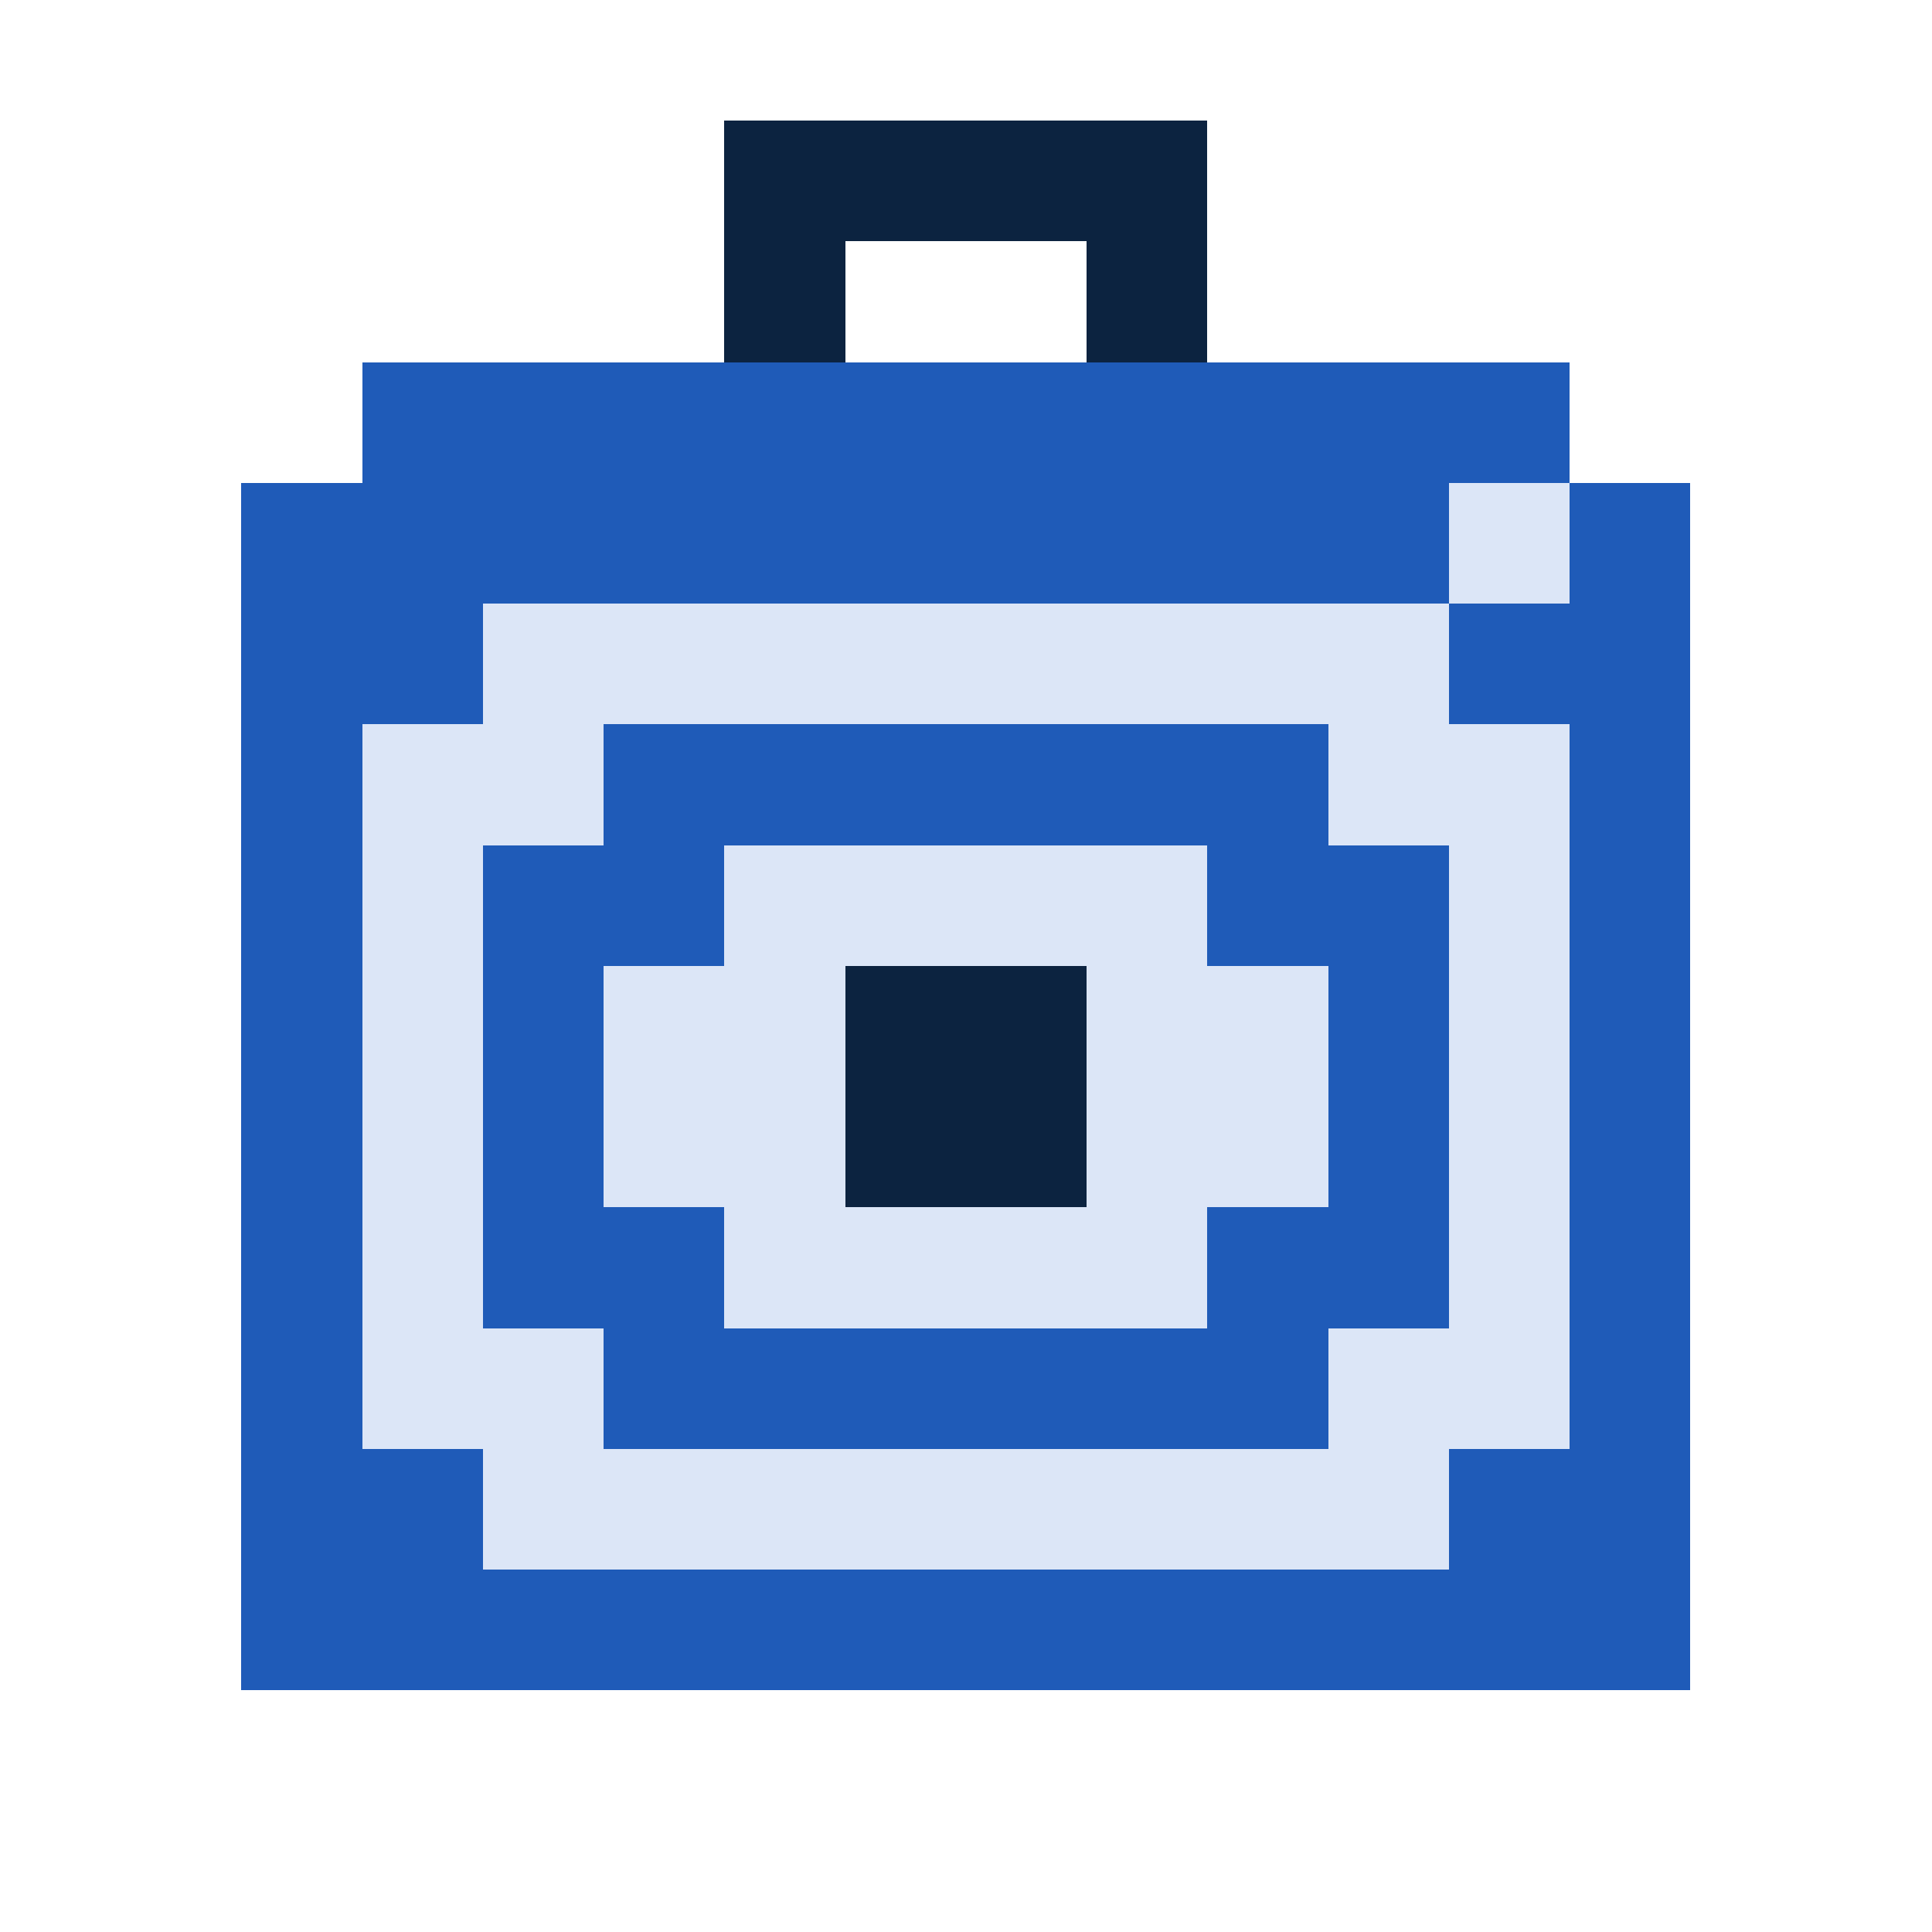
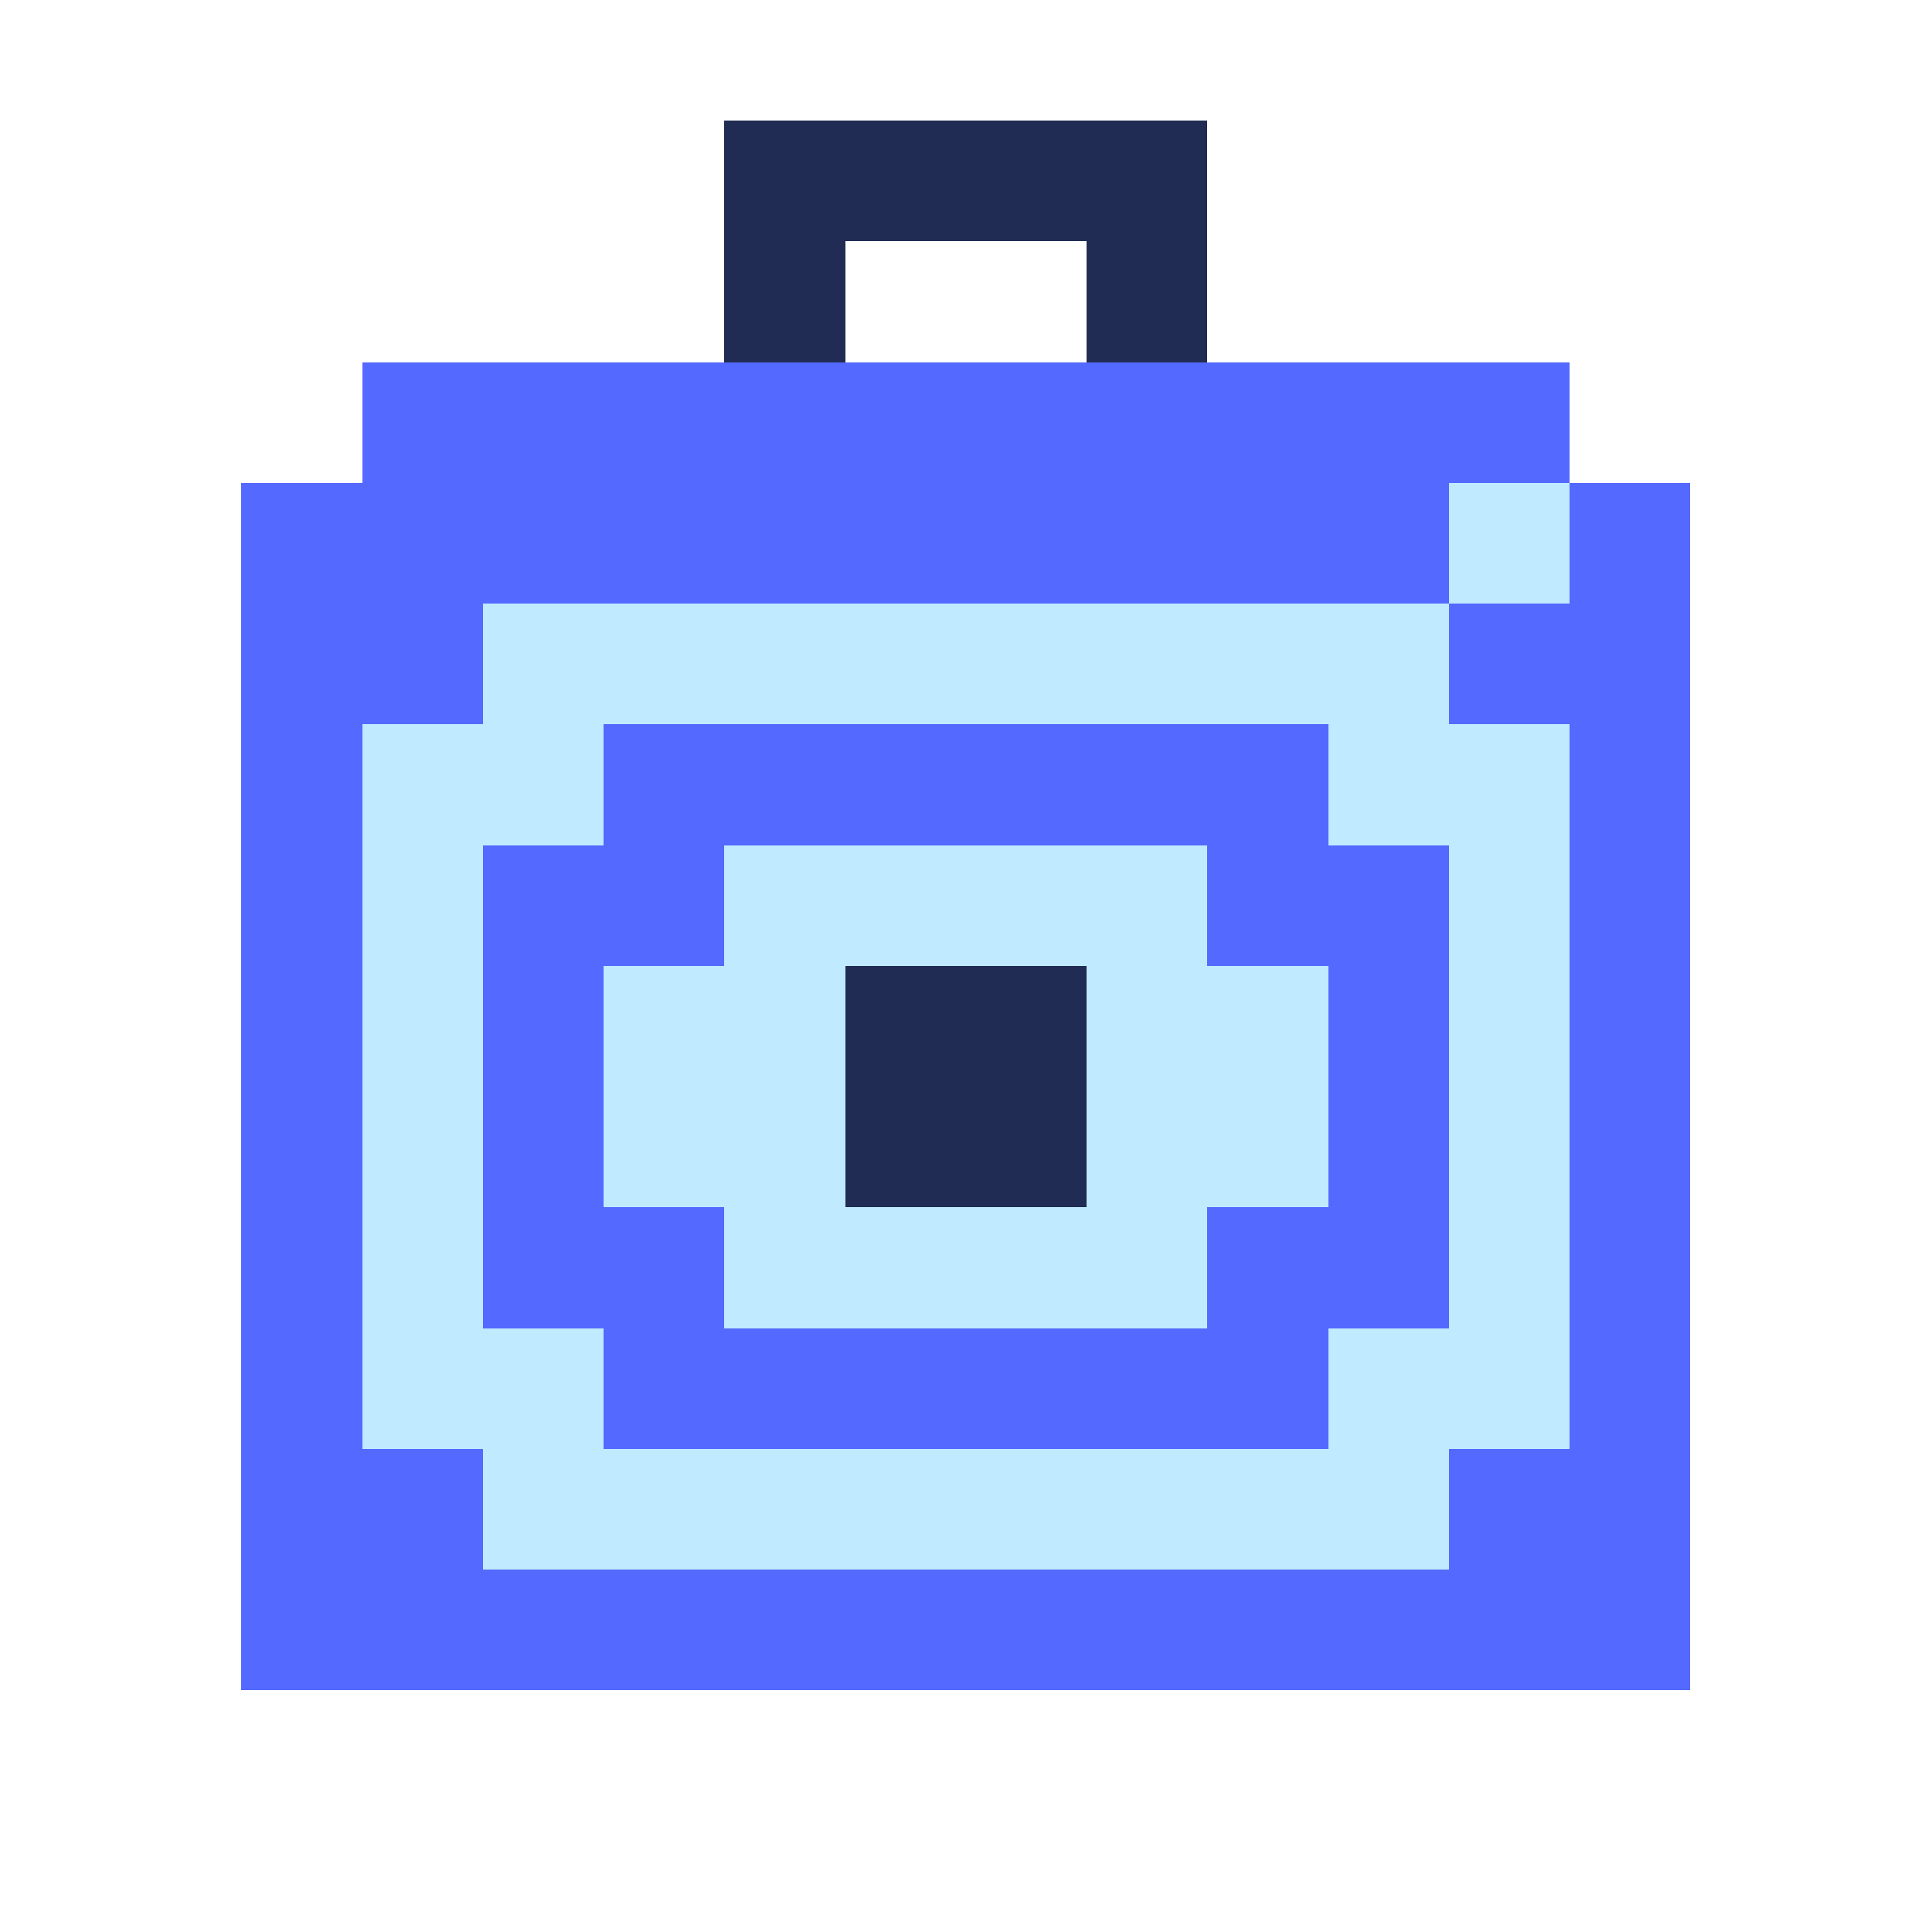
<svg xmlns="http://www.w3.org/2000/svg" viewBox="0 0 16 16" width="64" height="64" shape-rendering="crispEdges" role="img" aria-label="Body camera">
-   <rect x="6" y="1" width="4" height="1" fill="#0C2340" />
-   <rect x="6" y="2" width="1" height="1" fill="#0C2340" />
-   <rect x="9" y="2" width="1" height="1" fill="#0C2340" />
-   <rect x="3" y="3" width="10" height="1" fill="#1F5BB8" />
-   <rect x="2" y="4" width="10" height="1" fill="#1F5BB8" />
-   <rect x="12" y="4" width="1" height="1" fill="#DCE6F7" />
-   <rect x="13" y="4" width="1" height="1" fill="#1F5BB8" />
-   <rect x="2" y="5" width="2" height="1" fill="#1F5BB8" />
-   <rect x="4" y="5" width="8" height="1" fill="#DCE6F7" />
-   <rect x="12" y="5" width="2" height="1" fill="#1F5BB8" />
-   <rect x="2" y="6" width="1" height="1" fill="#1F5BB8" />
-   <rect x="3" y="6" width="2" height="1" fill="#DCE6F7" />
-   <rect x="5" y="6" width="6" height="1" fill="#1F5BB8" />
-   <rect x="11" y="6" width="2" height="1" fill="#DCE6F7" />
-   <rect x="13" y="6" width="1" height="1" fill="#1F5BB8" />
-   <rect x="2" y="7" width="1" height="1" fill="#1F5BB8" />
-   <rect x="3" y="7" width="1" height="1" fill="#DCE6F7" />
-   <rect x="4" y="7" width="2" height="1" fill="#1F5BB8" />
-   <rect x="6" y="7" width="4" height="1" fill="#DCE6F7" />
-   <rect x="10" y="7" width="2" height="1" fill="#1F5BB8" />
-   <rect x="12" y="7" width="1" height="1" fill="#DCE6F7" />
-   <rect x="13" y="7" width="1" height="1" fill="#1F5BB8" />
-   <rect x="2" y="8" width="1" height="1" fill="#1F5BB8" />
-   <rect x="3" y="8" width="1" height="1" fill="#DCE6F7" />
-   <rect x="4" y="8" width="1" height="1" fill="#1F5BB8" />
-   <rect x="5" y="8" width="2" height="1" fill="#DCE6F7" />
-   <rect x="7" y="8" width="2" height="1" fill="#0C2340" />
-   <rect x="9" y="8" width="2" height="1" fill="#DCE6F7" />
-   <rect x="11" y="8" width="1" height="1" fill="#1F5BB8" />
-   <rect x="12" y="8" width="1" height="1" fill="#DCE6F7" />
-   <rect x="13" y="8" width="1" height="1" fill="#1F5BB8" />
-   <rect x="2" y="9" width="1" height="1" fill="#1F5BB8" />
-   <rect x="3" y="9" width="1" height="1" fill="#DCE6F7" />
-   <rect x="4" y="9" width="1" height="1" fill="#1F5BB8" />
-   <rect x="5" y="9" width="2" height="1" fill="#DCE6F7" />
-   <rect x="7" y="9" width="2" height="1" fill="#0C2340" />
-   <rect x="9" y="9" width="2" height="1" fill="#DCE6F7" />
-   <rect x="11" y="9" width="1" height="1" fill="#1F5BB8" />
-   <rect x="12" y="9" width="1" height="1" fill="#DCE6F7" />
-   <rect x="13" y="9" width="1" height="1" fill="#1F5BB8" />
-   <rect x="2" y="10" width="1" height="1" fill="#1F5BB8" />
-   <rect x="3" y="10" width="1" height="1" fill="#DCE6F7" />
-   <rect x="4" y="10" width="2" height="1" fill="#1F5BB8" />
-   <rect x="6" y="10" width="4" height="1" fill="#DCE6F7" />
-   <rect x="10" y="10" width="2" height="1" fill="#1F5BB8" />
-   <rect x="12" y="10" width="1" height="1" fill="#DCE6F7" />
-   <rect x="13" y="10" width="1" height="1" fill="#1F5BB8" />
-   <rect x="2" y="11" width="1" height="1" fill="#1F5BB8" />
-   <rect x="3" y="11" width="2" height="1" fill="#DCE6F7" />
-   <rect x="5" y="11" width="6" height="1" fill="#1F5BB8" />
-   <rect x="11" y="11" width="2" height="1" fill="#DCE6F7" />
-   <rect x="13" y="11" width="1" height="1" fill="#1F5BB8" />
-   <rect x="2" y="12" width="2" height="1" fill="#1F5BB8" />
-   <rect x="4" y="12" width="8" height="1" fill="#DCE6F7" />
-   <rect x="12" y="12" width="2" height="1" fill="#1F5BB8" />
-   <rect x="2" y="13" width="12" height="1" fill="#1F5BB8" />
+   <rect x="6" y="1" width="4" height="1" fill="#202C53" />
+   <rect x="6" y="2" width="1" height="1" fill="#202C53" />
+   <rect x="9" y="2" width="1" height="1" fill="#202C53" />
+   <rect x="3" y="3" width="10" height="1" fill="#5369FF" />
+   <rect x="2" y="4" width="10" height="1" fill="#5369FF" />
+   <rect x="12" y="4" width="1" height="1" fill="#BFEAFF" />
+   <rect x="13" y="4" width="1" height="1" fill="#5369FF" />
+   <rect x="2" y="5" width="2" height="1" fill="#5369FF" />
+   <rect x="4" y="5" width="8" height="1" fill="#BFEAFF" />
+   <rect x="12" y="5" width="2" height="1" fill="#5369FF" />
+   <rect x="2" y="6" width="1" height="1" fill="#5369FF" />
+   <rect x="3" y="6" width="2" height="1" fill="#BFEAFF" />
+   <rect x="5" y="6" width="6" height="1" fill="#5369FF" />
+   <rect x="11" y="6" width="2" height="1" fill="#BFEAFF" />
+   <rect x="13" y="6" width="1" height="1" fill="#5369FF" />
+   <rect x="2" y="7" width="1" height="1" fill="#5369FF" />
+   <rect x="3" y="7" width="1" height="1" fill="#BFEAFF" />
+   <rect x="4" y="7" width="2" height="1" fill="#5369FF" />
+   <rect x="6" y="7" width="4" height="1" fill="#BFEAFF" />
+   <rect x="10" y="7" width="2" height="1" fill="#5369FF" />
+   <rect x="12" y="7" width="1" height="1" fill="#BFEAFF" />
+   <rect x="13" y="7" width="1" height="1" fill="#5369FF" />
+   <rect x="2" y="8" width="1" height="1" fill="#5369FF" />
+   <rect x="3" y="8" width="1" height="1" fill="#BFEAFF" />
+   <rect x="4" y="8" width="1" height="1" fill="#5369FF" />
+   <rect x="5" y="8" width="2" height="1" fill="#BFEAFF" />
+   <rect x="7" y="8" width="2" height="1" fill="#202C53" />
+   <rect x="9" y="8" width="2" height="1" fill="#BFEAFF" />
+   <rect x="11" y="8" width="1" height="1" fill="#5369FF" />
+   <rect x="12" y="8" width="1" height="1" fill="#BFEAFF" />
+   <rect x="13" y="8" width="1" height="1" fill="#5369FF" />
+   <rect x="2" y="9" width="1" height="1" fill="#5369FF" />
+   <rect x="3" y="9" width="1" height="1" fill="#BFEAFF" />
+   <rect x="4" y="9" width="1" height="1" fill="#5369FF" />
+   <rect x="5" y="9" width="2" height="1" fill="#BFEAFF" />
+   <rect x="7" y="9" width="2" height="1" fill="#202C53" />
+   <rect x="9" y="9" width="2" height="1" fill="#BFEAFF" />
+   <rect x="11" y="9" width="1" height="1" fill="#5369FF" />
+   <rect x="12" y="9" width="1" height="1" fill="#BFEAFF" />
+   <rect x="13" y="9" width="1" height="1" fill="#5369FF" />
+   <rect x="2" y="10" width="1" height="1" fill="#5369FF" />
+   <rect x="3" y="10" width="1" height="1" fill="#BFEAFF" />
+   <rect x="4" y="10" width="2" height="1" fill="#5369FF" />
+   <rect x="6" y="10" width="4" height="1" fill="#BFEAFF" />
+   <rect x="10" y="10" width="2" height="1" fill="#5369FF" />
+   <rect x="12" y="10" width="1" height="1" fill="#BFEAFF" />
+   <rect x="13" y="10" width="1" height="1" fill="#5369FF" />
+   <rect x="2" y="11" width="1" height="1" fill="#5369FF" />
+   <rect x="3" y="11" width="2" height="1" fill="#BFEAFF" />
+   <rect x="5" y="11" width="6" height="1" fill="#5369FF" />
+   <rect x="11" y="11" width="2" height="1" fill="#BFEAFF" />
+   <rect x="13" y="11" width="1" height="1" fill="#5369FF" />
+   <rect x="2" y="12" width="2" height="1" fill="#5369FF" />
+   <rect x="4" y="12" width="8" height="1" fill="#BFEAFF" />
+   <rect x="12" y="12" width="2" height="1" fill="#5369FF" />
+   <rect x="2" y="13" width="12" height="1" fill="#5369FF" />
</svg>
